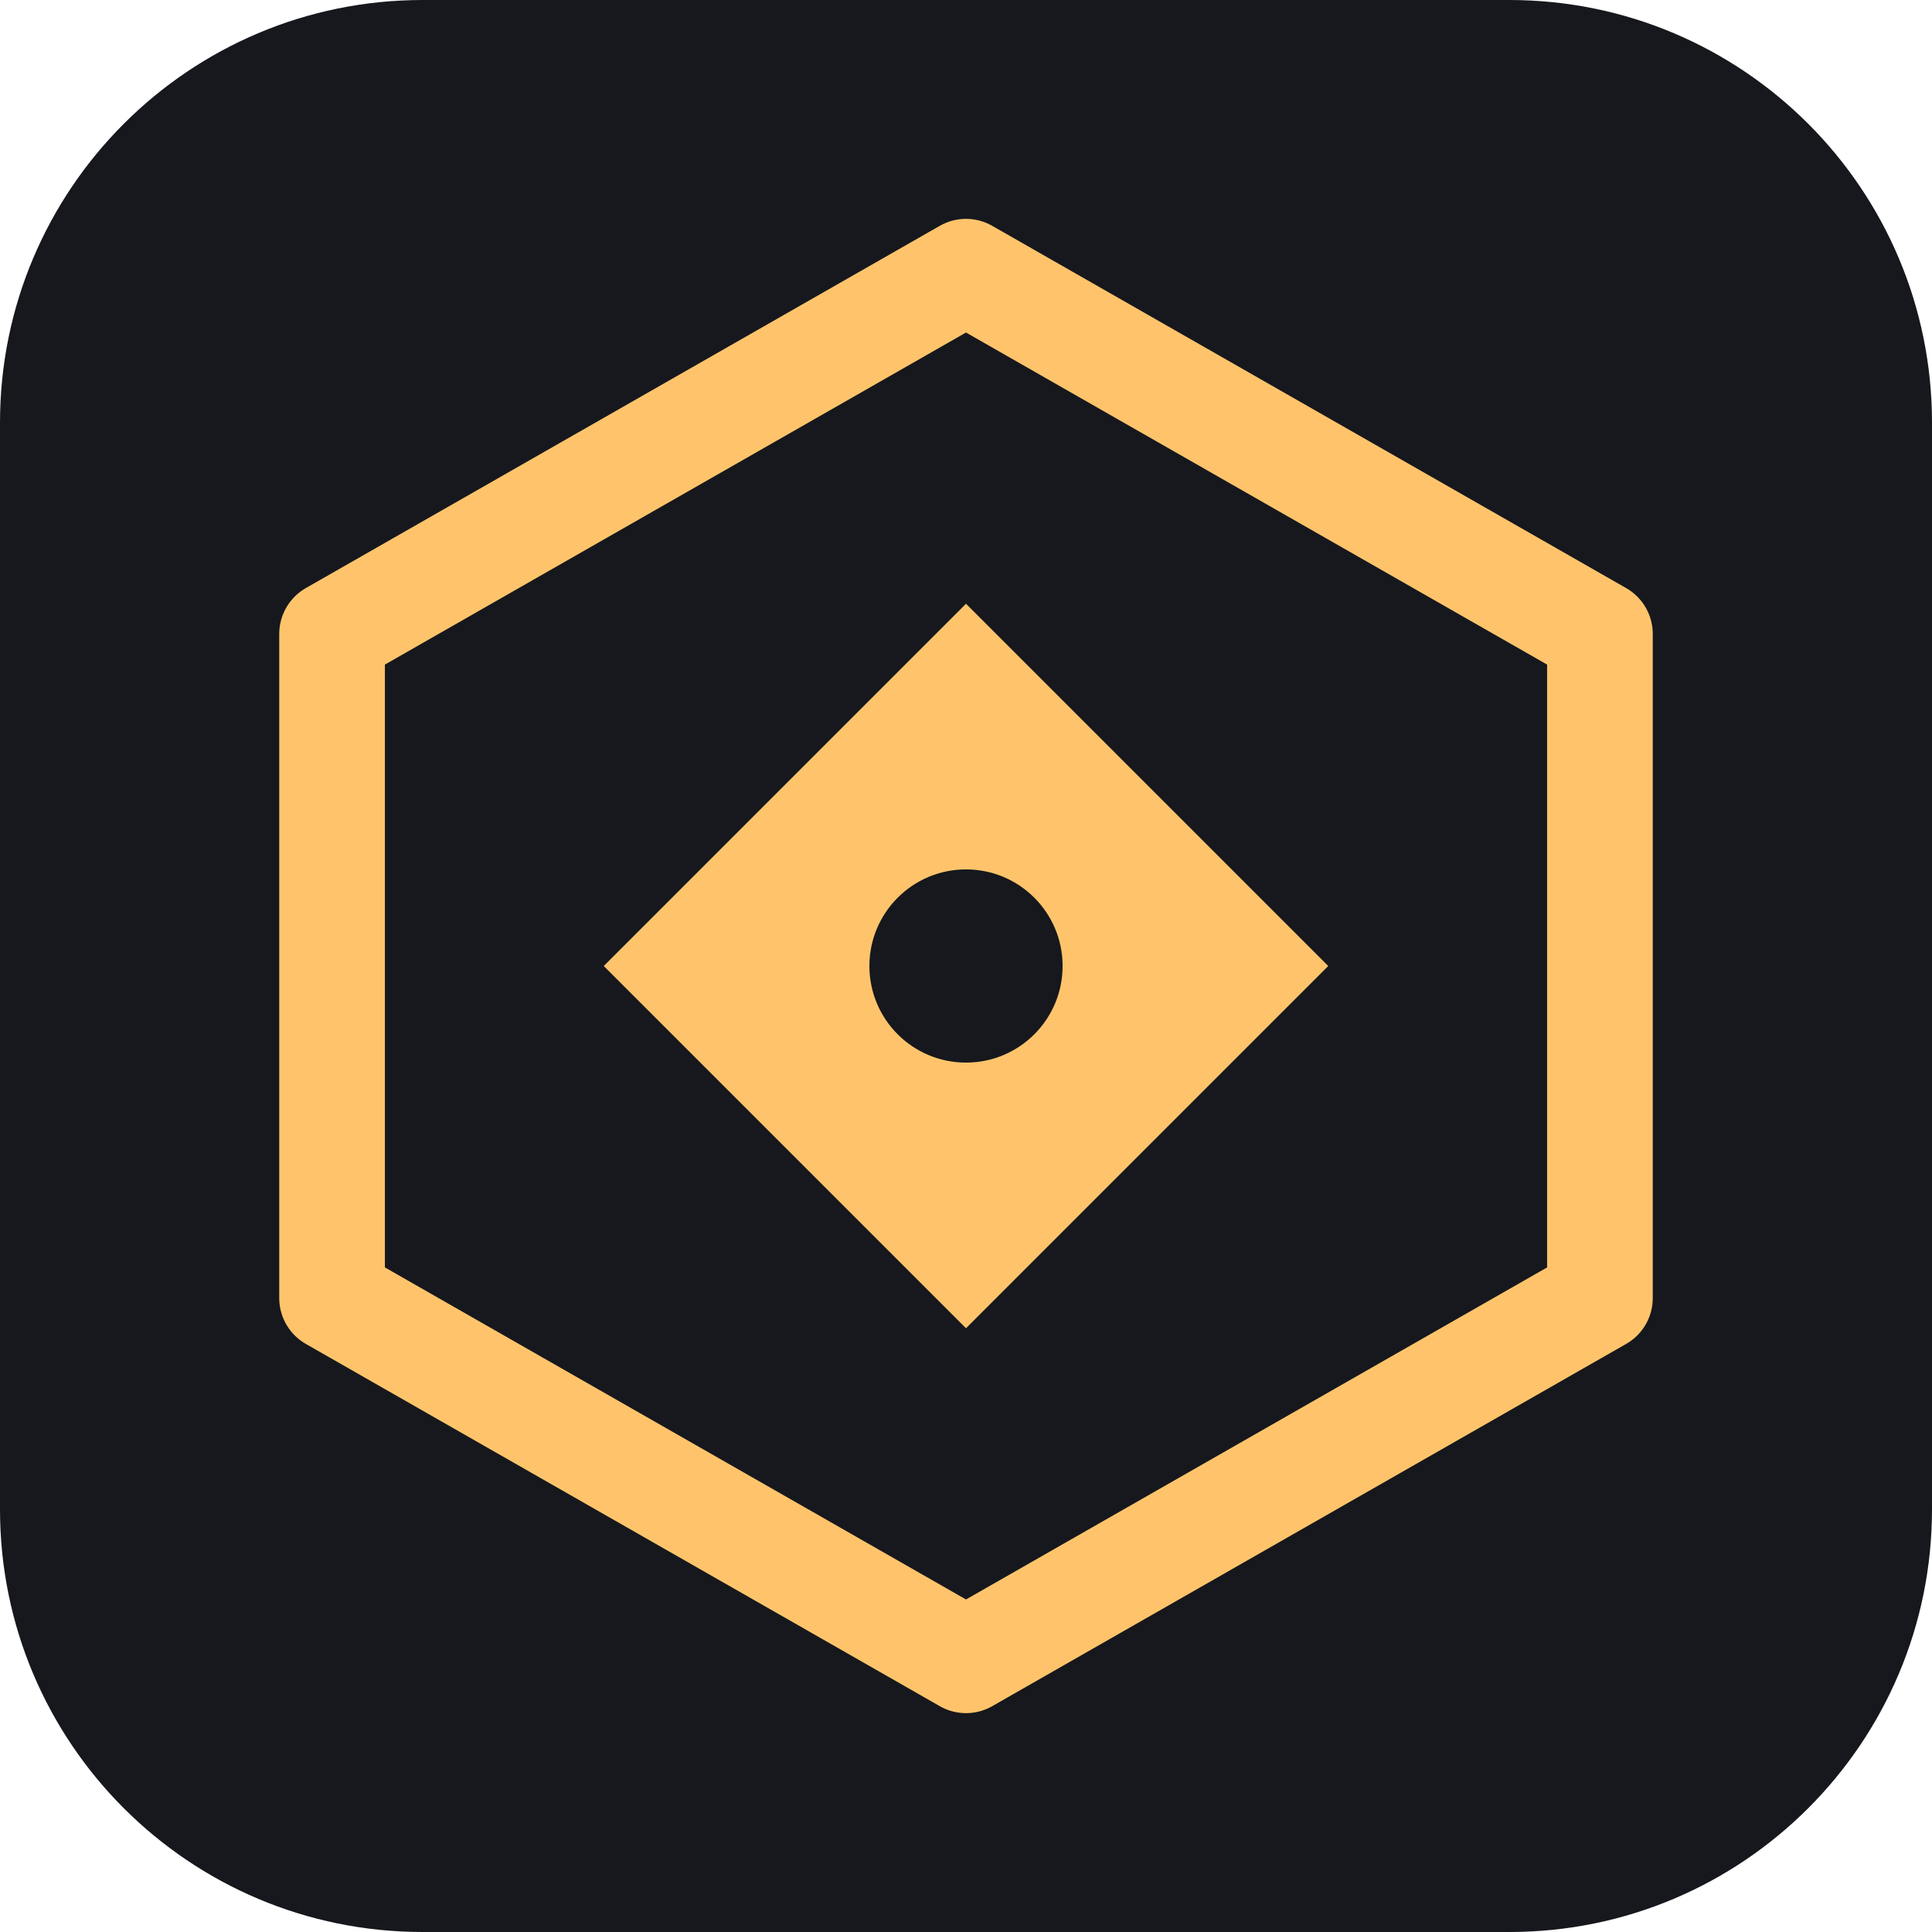
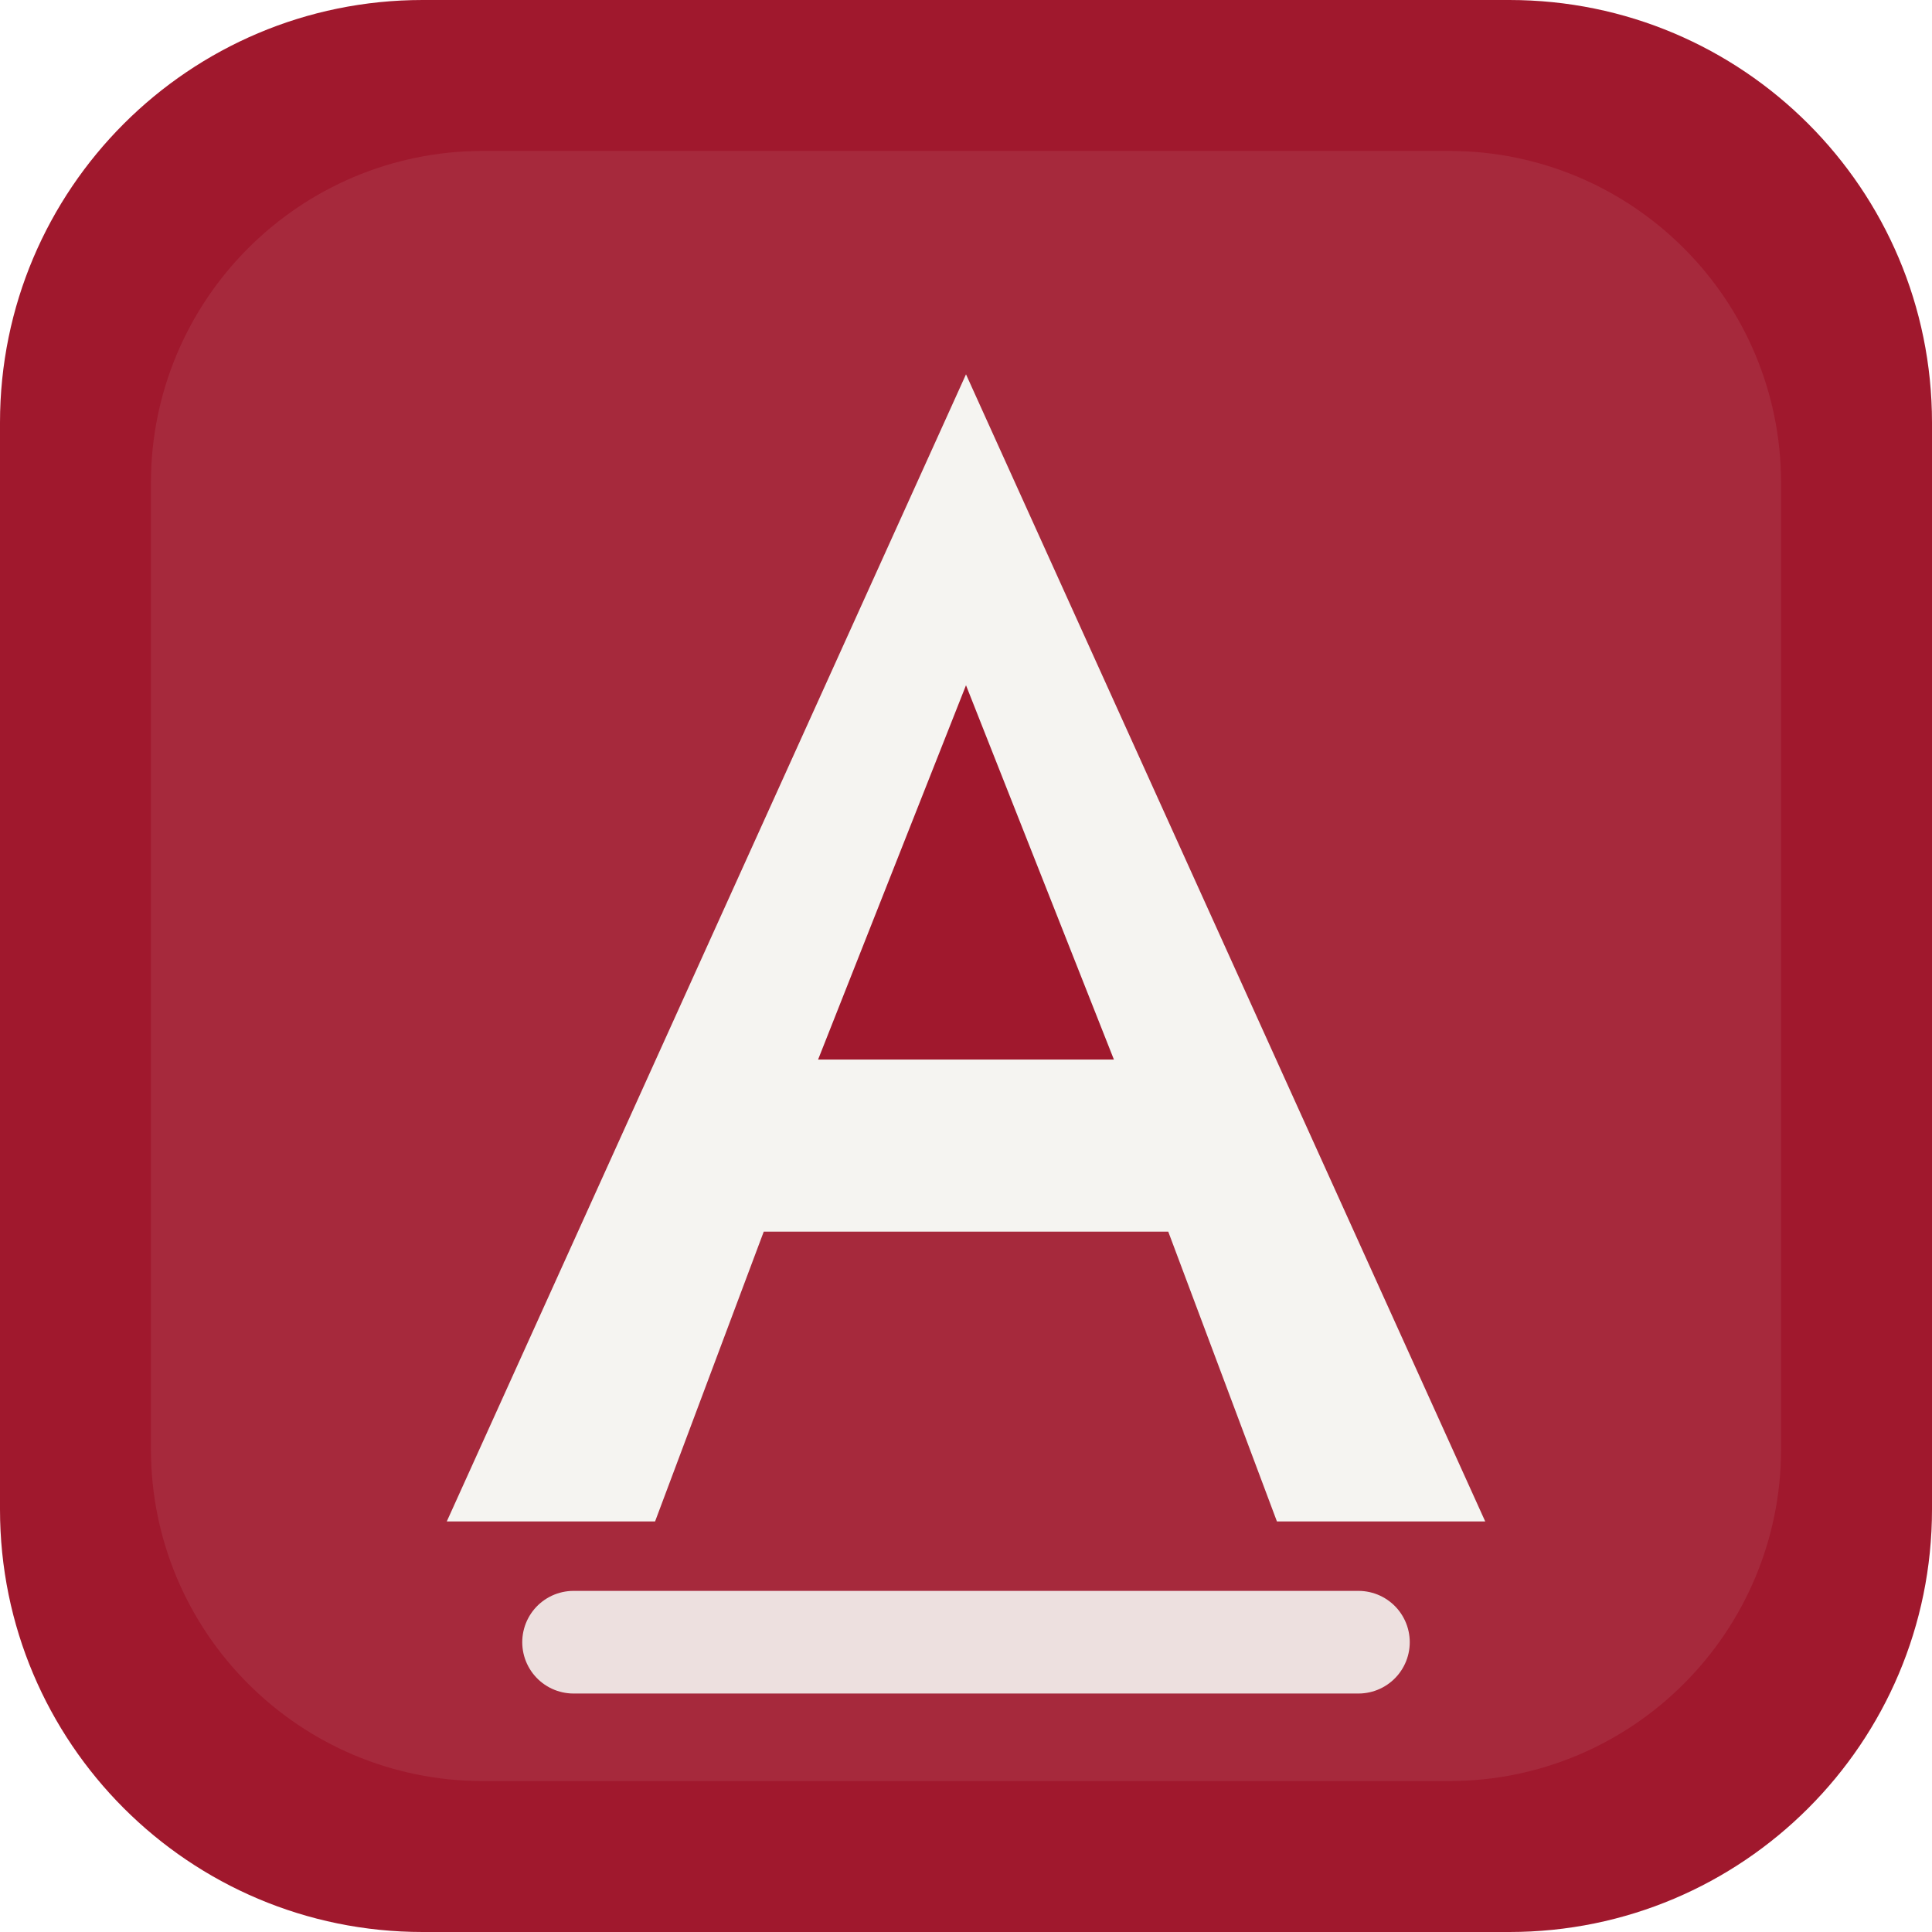
<svg xmlns="http://www.w3.org/2000/svg" viewBox="0 0 32 32" role="img" aria-label="Abhijit Das">
-   <rect width="32" height="32" rx="7" fill="#16181d" />
-   <path d="M16 4.5 L26.5 10.5 L26.5 21.5 L16 27.5 L5.5 21.5 L5.5 10.5 Z" fill="none" stroke="#ffc46b" stroke-width="1.75" stroke-linejoin="round" />
-   <path d="M16 10 L22 16 L16 22 L10 16 Z" fill="#ffc46b" />
-   <circle cx="16" cy="16" r="1.6" fill="#16181d" />
+   <rect width="32" height="32" rx="7" fill="#a0182d" />
+   <rect x="2.5" y="2.5" width="27" height="27" rx="5.5" fill="#f5f4f1" opacity="0.08" />
+   <path d="M16 6.2 L24.6 25.2 H21.15 L19.35 20.4 H12.65 L10.85 25.2 H7.4 L16 6.2 Z" fill="#f5f4f1" />
+   <path d="M13.55 17.55 H18.45 L16 11.35 Z" fill="#a0182d" />
+   <path d="M9.5 27.2 H22.5" stroke="#f5f4f1" stroke-width="1.7" stroke-linecap="round" opacity="0.9" />
</svg>
